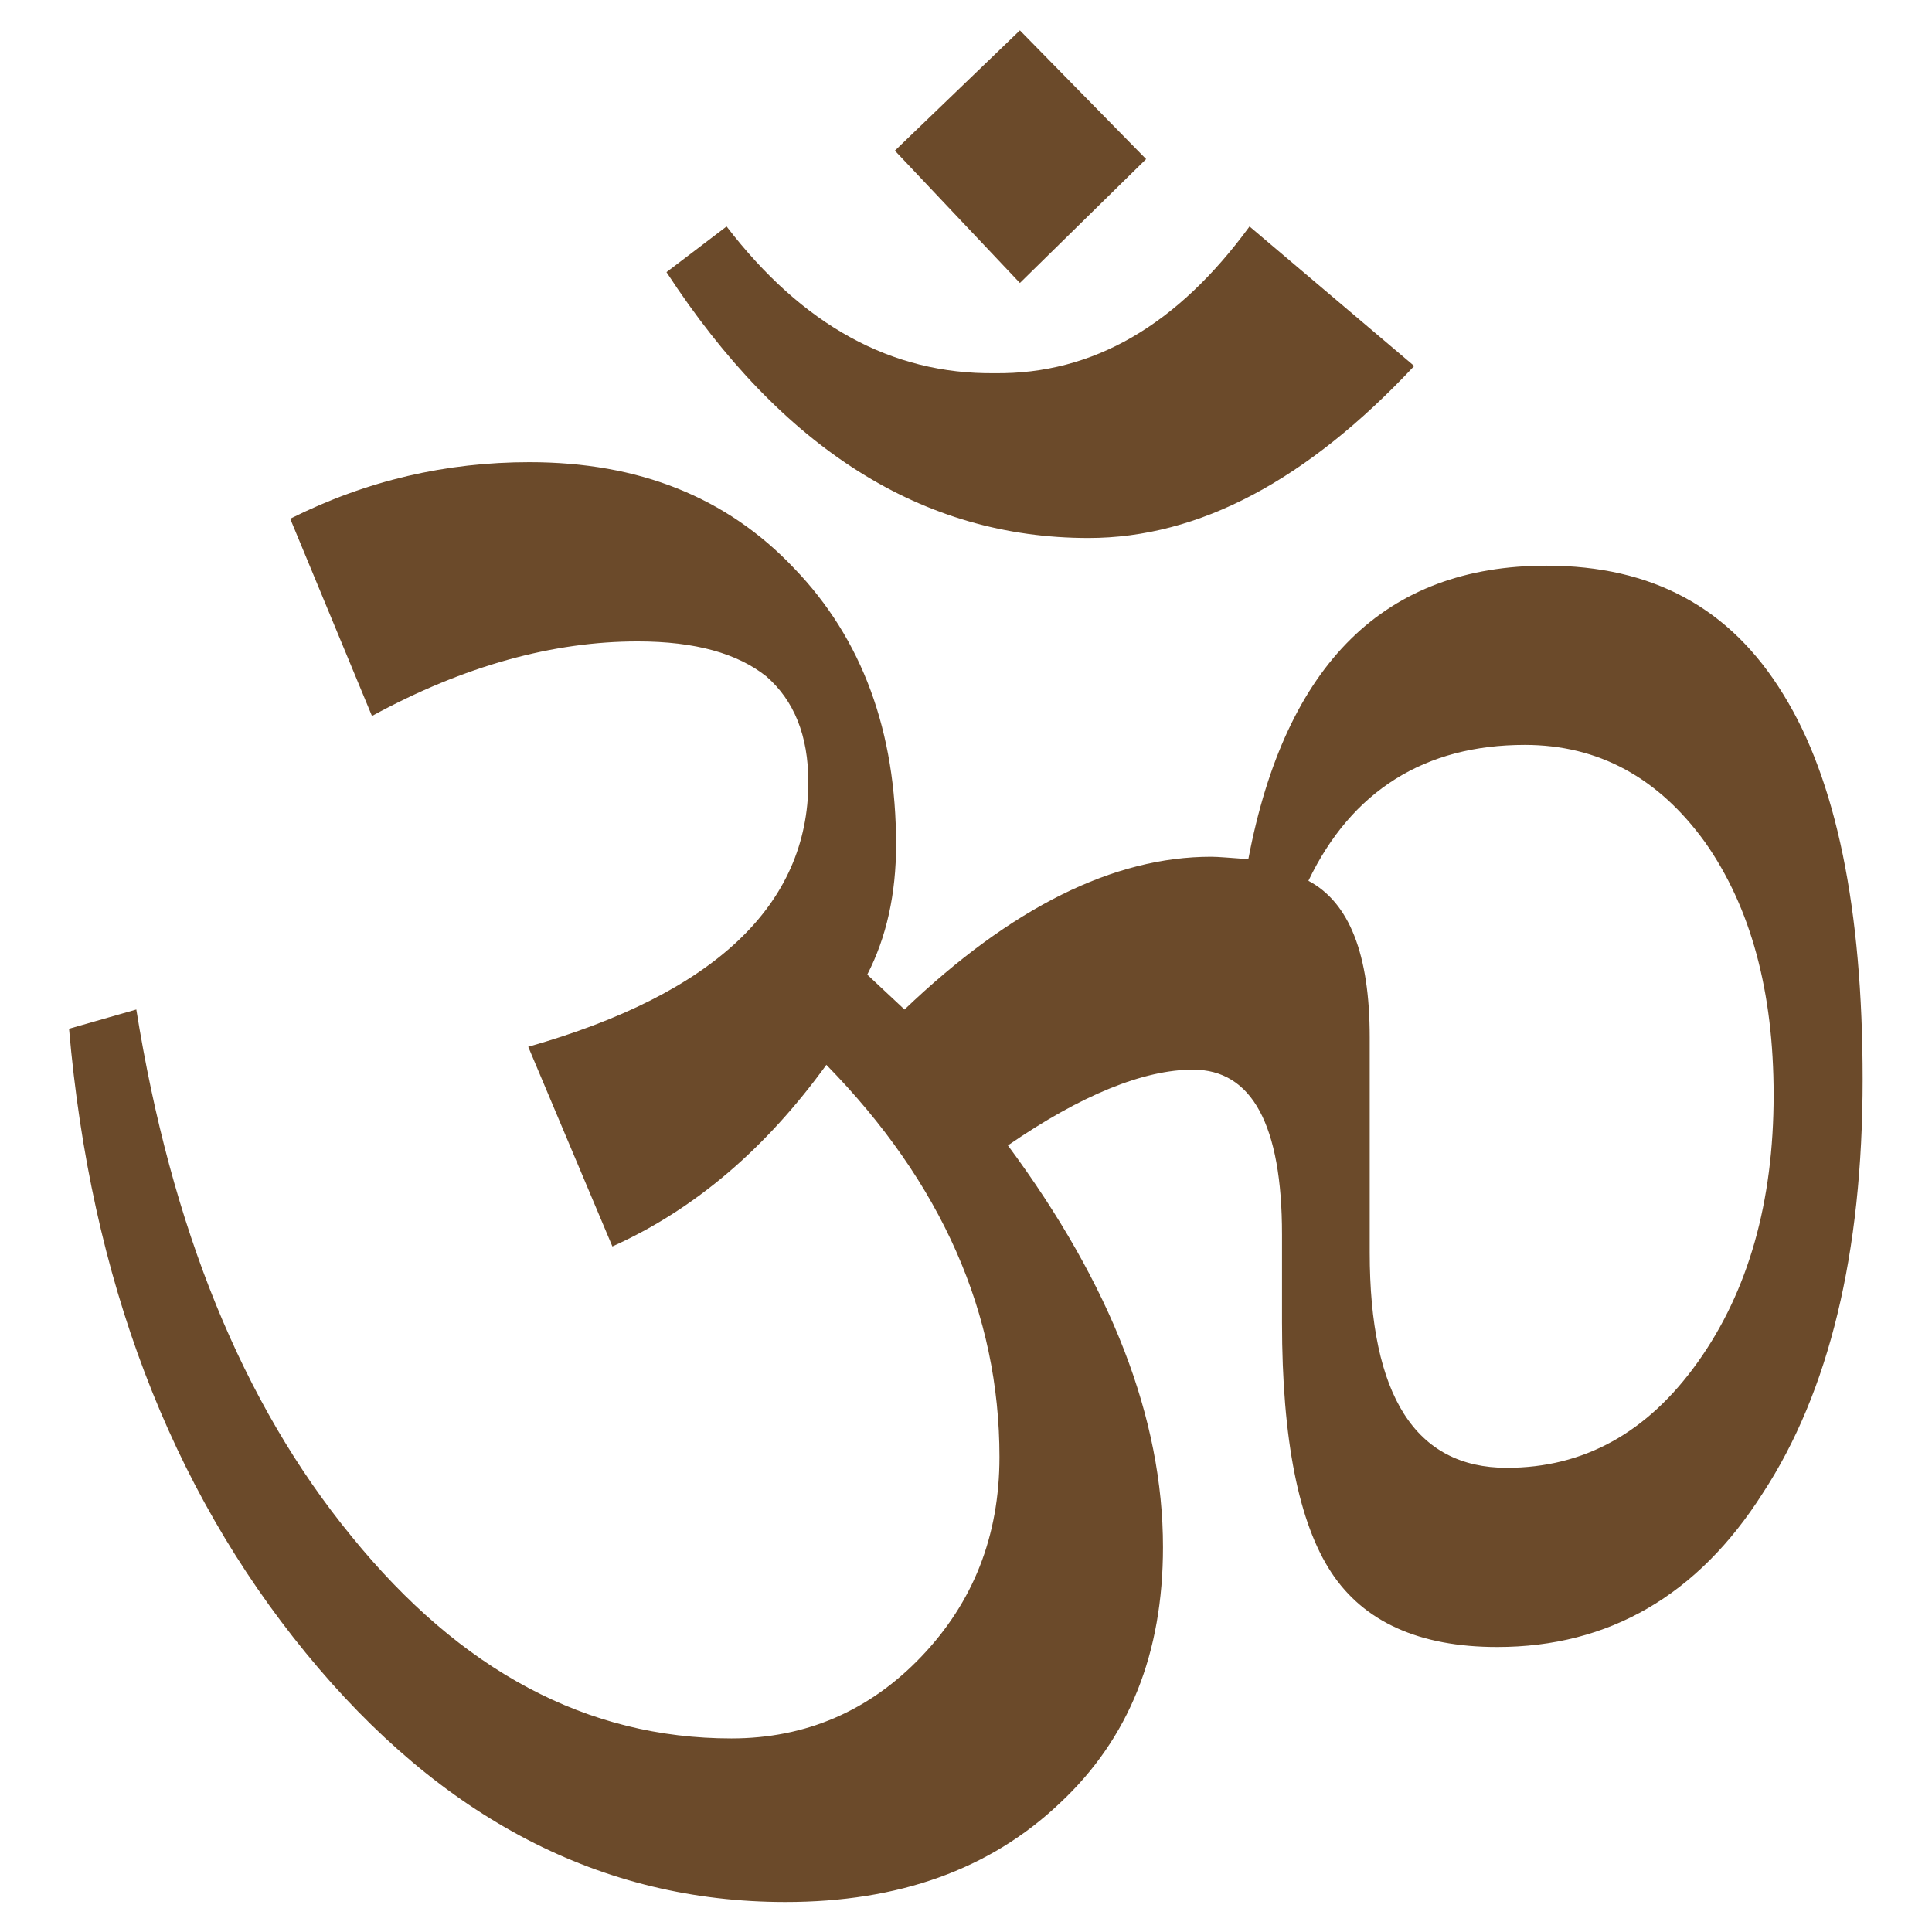
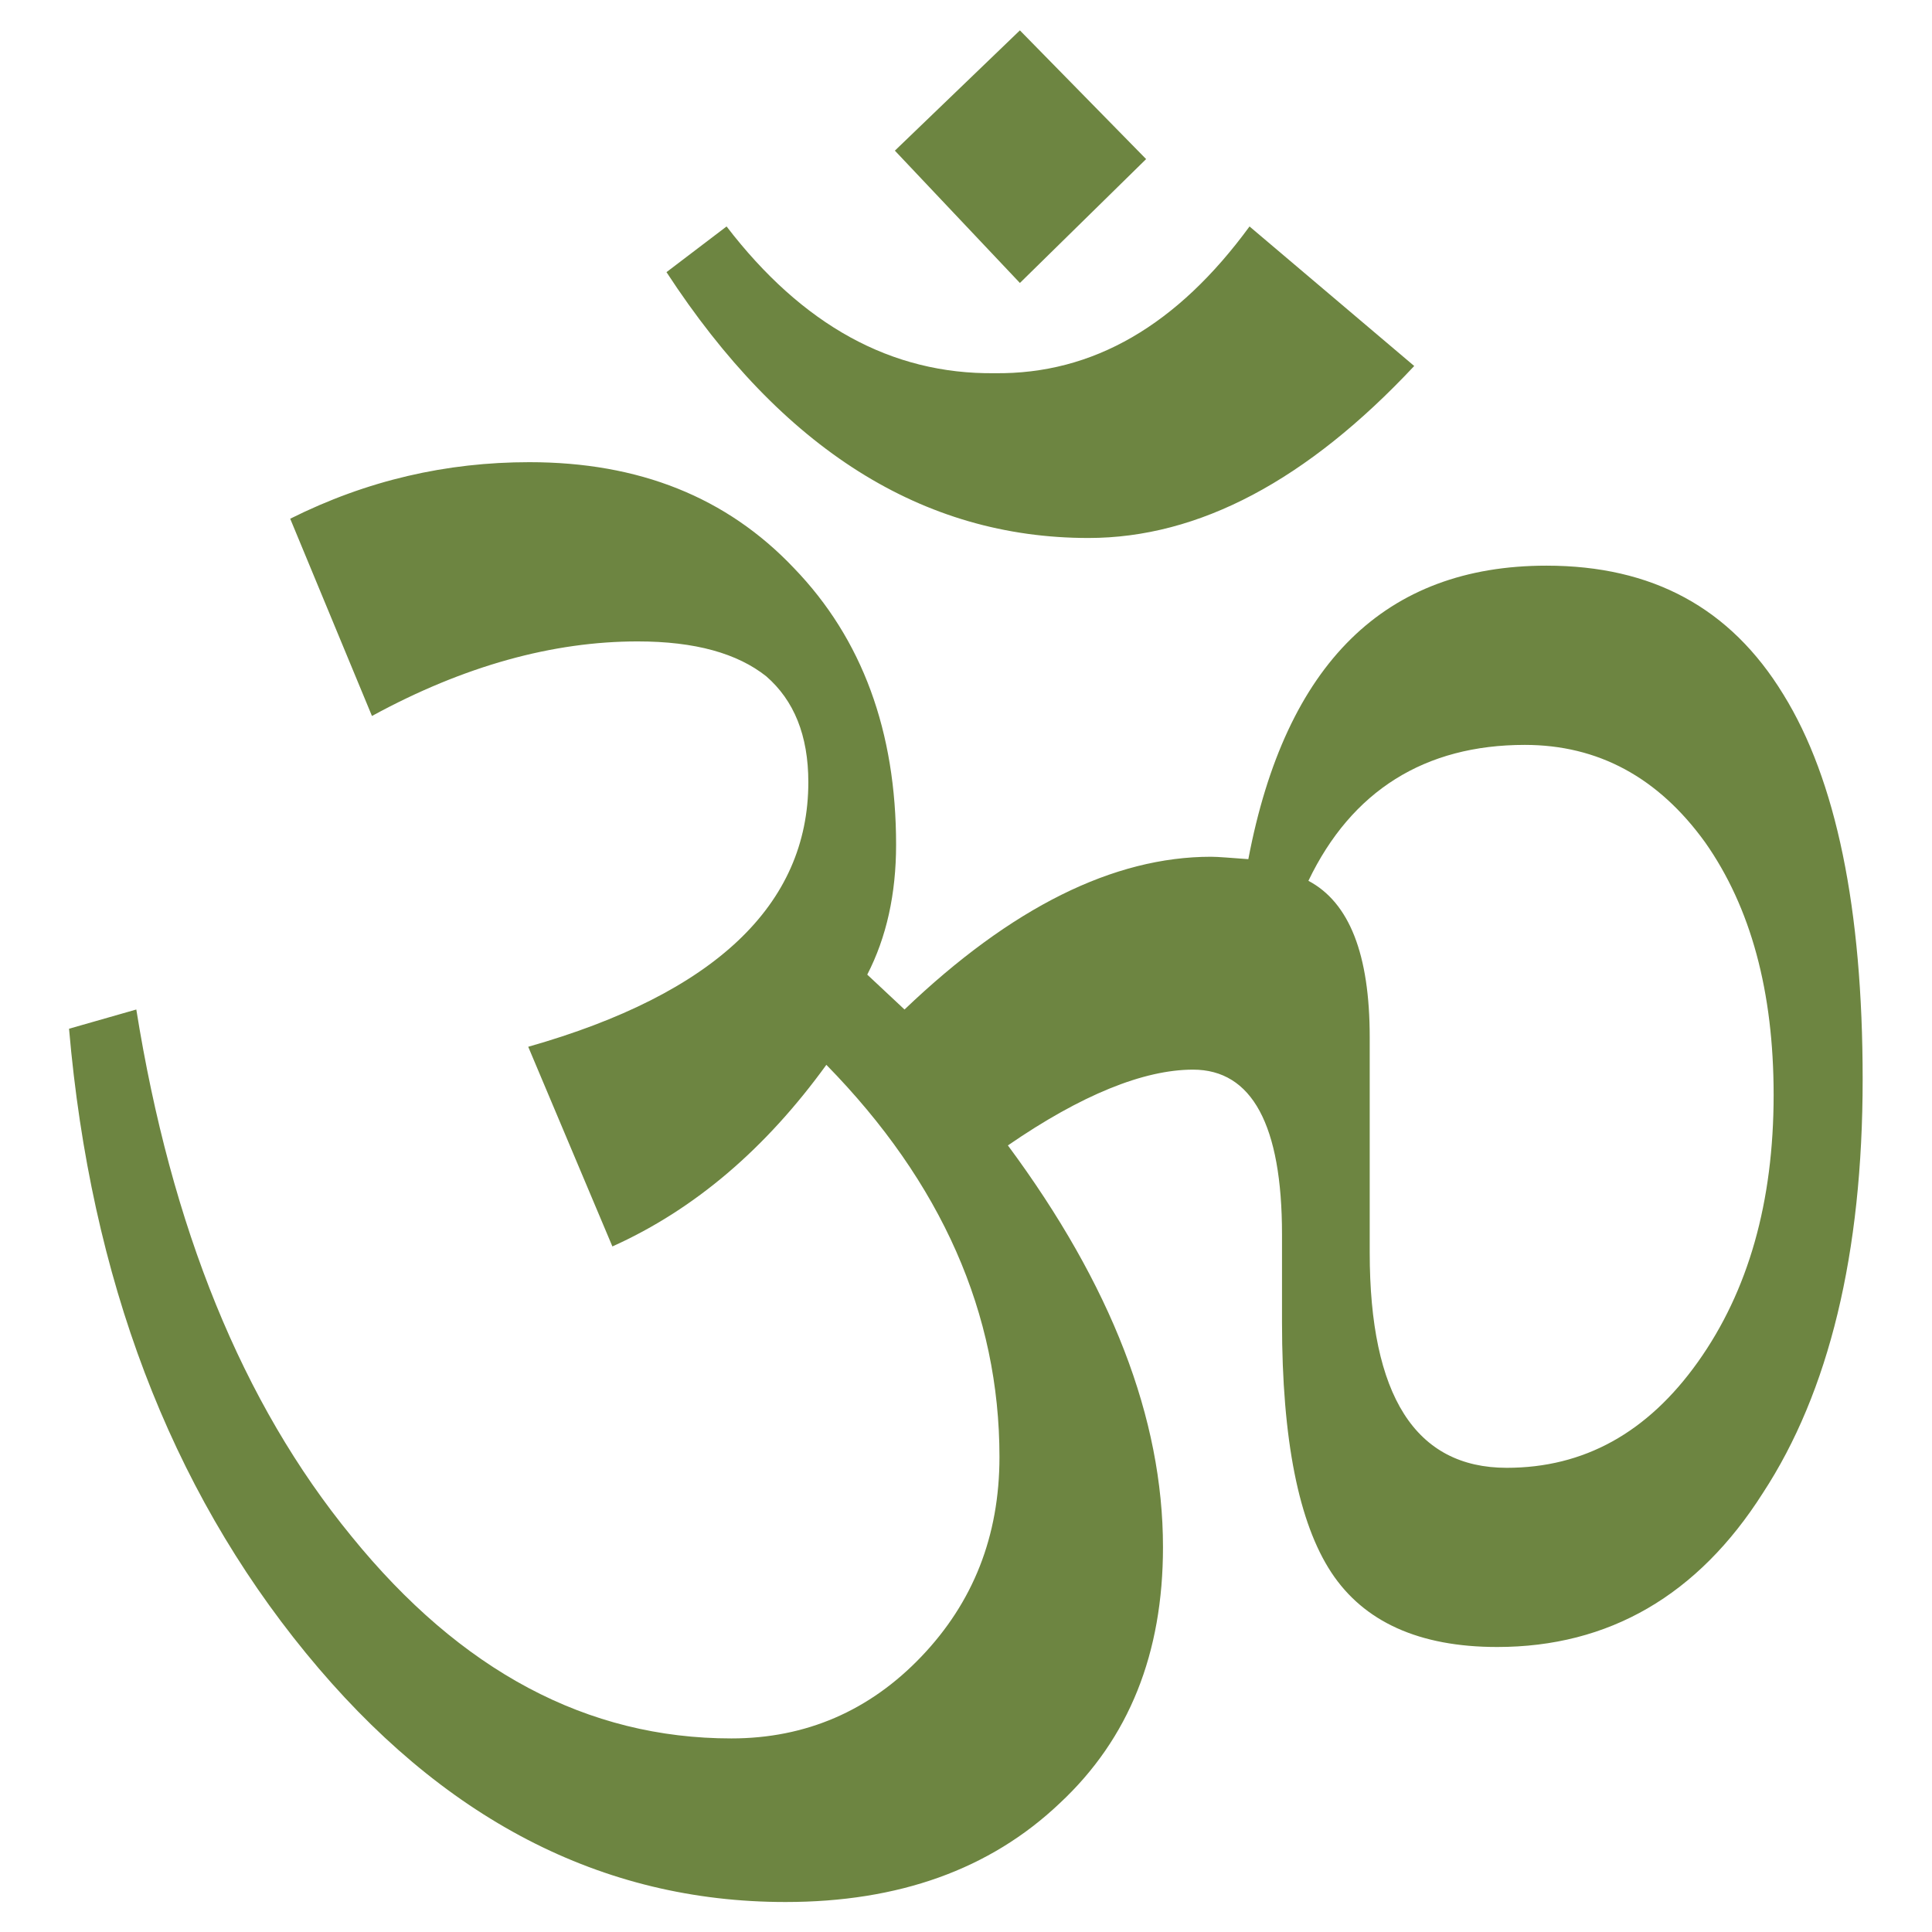
<svg xmlns="http://www.w3.org/2000/svg" viewBox="0 0 64 64" width="64" height="64">
-   <style>path{fill:#6b4a2a}@media (prefers-color-scheme:dark){path{fill:#efe3cf}}</style>
+   <style>path{fill:#6d8541}@media (prefers-color-scheme:dark){path{fill:#a8bb7e}}</style>
  <g transform="translate(2.287,1) scale(0.31)">
    <g transform="translate(-129.88,-543.09)">
      <g transform="matrix(2.7056,0,0,-2.7056,-82.084,2493.6)">
        <g transform="scale(0.12)">
          <g transform="scale(8.3333)">
            <path d="m78.341 681.48 2.659 0.76c1.377-8.599 4.178-15.535 8.499-20.808 4.321-5.321 9.306-7.981 15.004-7.981 2.944 0 5.46 1.093 7.502 3.231 2.042 2.138 3.086 4.751 3.086 7.886 0 5.653-2.279 10.832-6.837 15.487-2.374-3.278-5.175-5.701-8.451-7.173l-3.324 7.886c7.359 2.09 11.063 5.606 11.063 10.451 0 1.853-0.57 3.231-1.662 4.181-1.139 0.903-2.801 1.378-5.08 1.378-3.324 0-6.837-0.95-10.493-2.945l-3.229 7.791c3.039 1.52 6.172 2.233 9.448 2.233 4.321 0 7.787-1.378 10.446-4.181 2.706-2.803 4.036-6.461 4.036-10.927 0-1.948-0.38-3.658-1.139-5.131l1.472-1.378c4.226 4.038 8.261 6.033 12.107 6.033 0.285 0 0.807-0.048 1.472-0.095 1.472 7.744 5.413 11.592 11.775 11.592 4.178 0 7.264-1.663 9.354-5.083 2.089-3.373 3.134-8.456 3.134-15.202 0-6.888-1.329-12.352-3.941-16.342-2.564-4.038-6.077-6.081-10.493-6.081-3.086 0-5.27 0.998-6.552 2.945-1.282 1.948-1.947 5.226-1.947 9.882v3.468c0 4.323-1.187 6.508-3.514 6.508-1.947 0-4.416-0.998-7.312-2.993 4.083-5.511 6.125-10.784 6.125-15.867 0-4.181-1.329-7.554-4.083-10.119-2.754-2.613-6.362-3.896-10.825-3.896-7.264 0-13.579 3.278-18.944 9.834-5.365 6.556-8.499 14.775-9.354 24.656zm48.952 5.843c1.614-0.855 2.421-2.898 2.421-6.176v-5.511-2.993c0-5.653 1.804-8.504 5.413-8.504 3.039 0 5.555 1.378 7.549 4.181 1.994 2.803 2.991 6.318 2.991 10.547 0 4.086-0.902 7.411-2.706 9.976-1.852 2.565-4.226 3.848-7.122 3.848-3.941 0-6.837-1.805-8.546-5.368zm-25.354 24.039 2.374 1.805c2.991-3.896 6.505-5.843 10.588-5.796 3.893-0.048 7.217 1.9 10.066 5.796l6.505-5.511c-4.226-4.513-8.499-6.793-12.867-6.793-6.552 0-12.107 3.515-16.665 10.499zm13.959 9.549 4.985-5.083-4.985-4.893-4.938 5.226 4.938 4.751z" />
          </g>
        </g>
      </g>
    </g>
  </g>
</svg>
